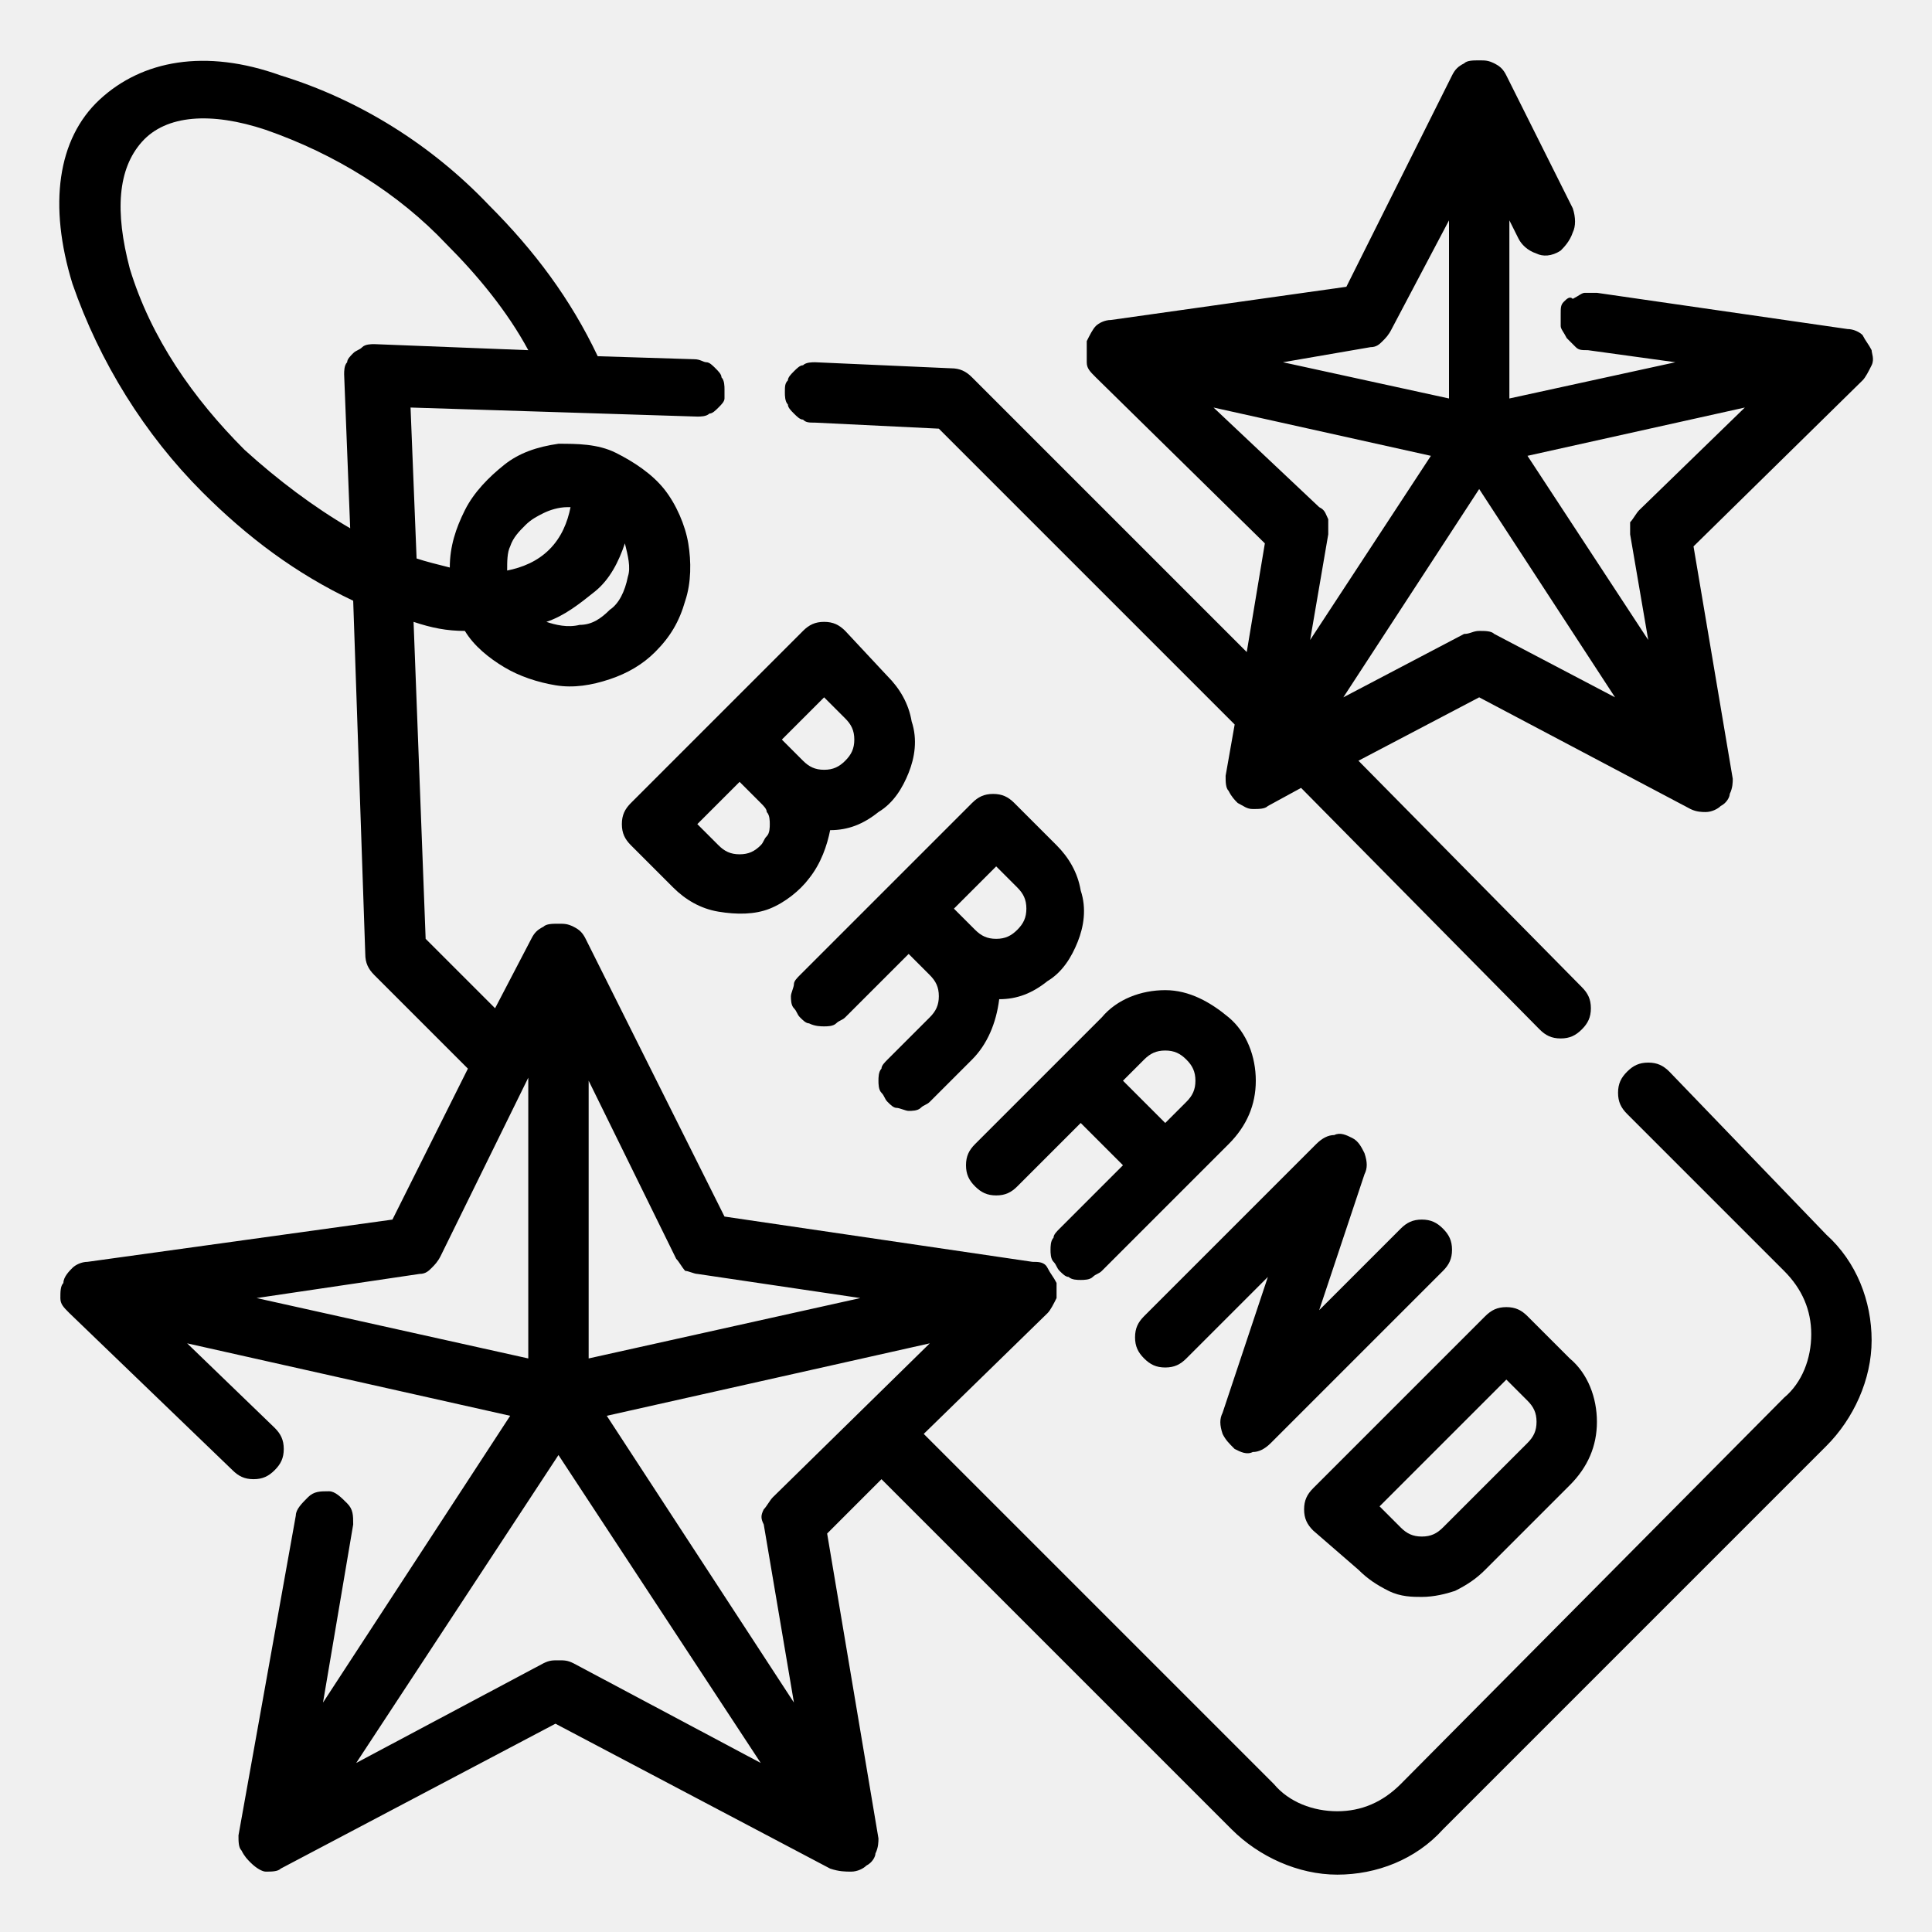
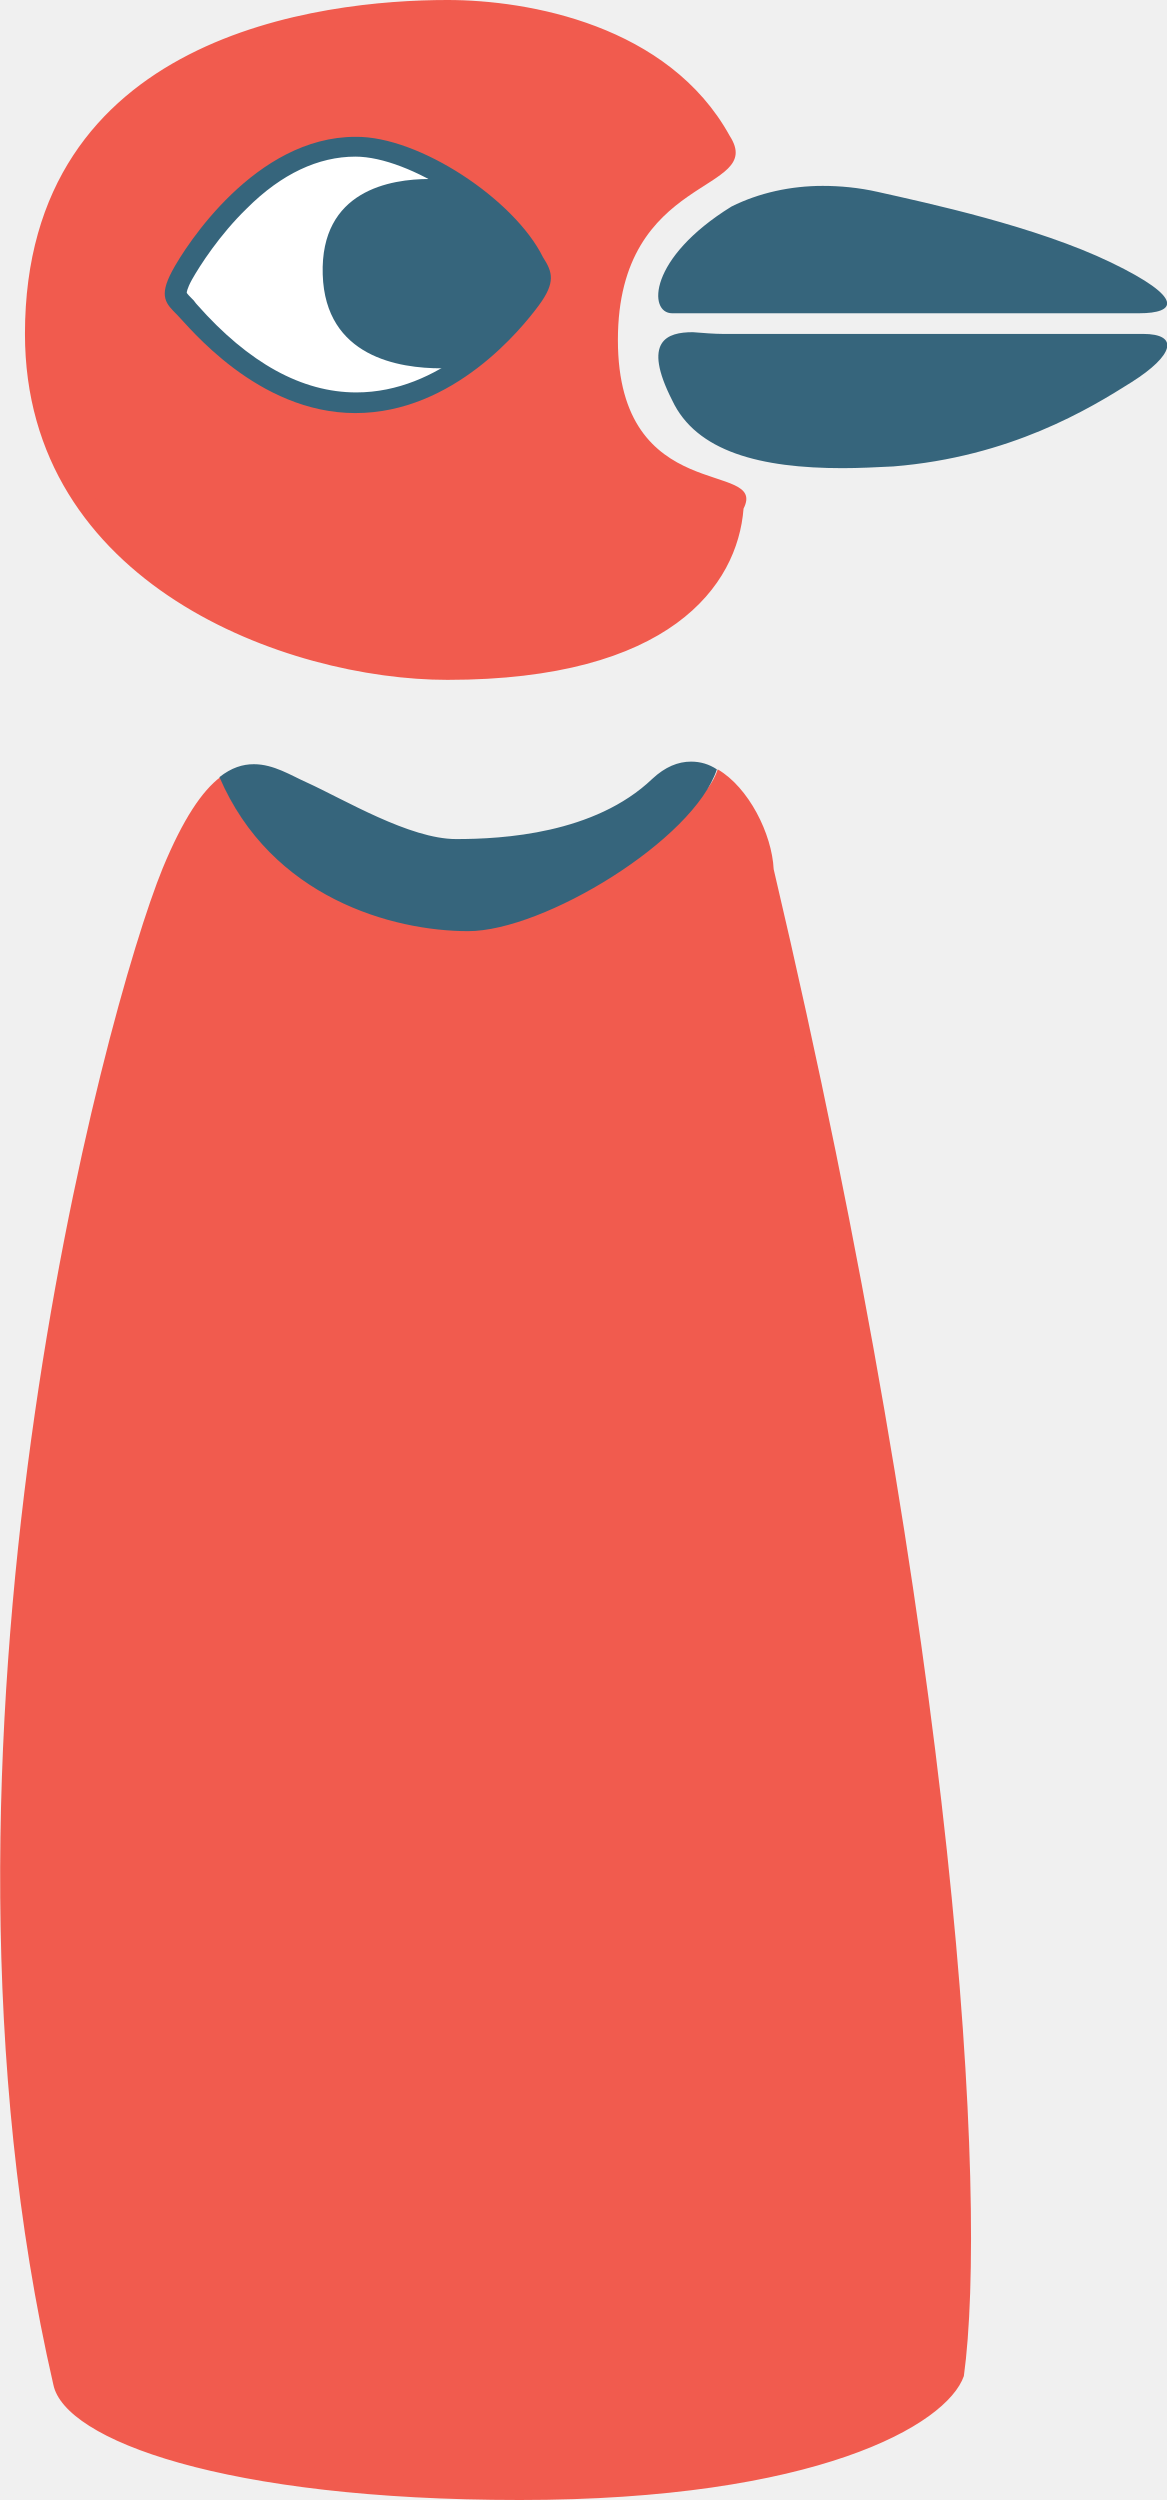
- <svg xmlns="http://www.w3.org/2000/svg" version="1.1" id="Layer_1" x="0px" y="0px" viewBox="0 0 64 64" style="enable-background:new 0 0 64 64;" xml:space="preserve">
-   <defs>
-     <linearGradient id="logo-gradient" x1="50%" y1="0%" x2="50%" y2="100%">
-       <stop offset="0%" stop-color="color-1">
-         <animate attributeName="stop-color" values="#5200ff; #17404e; #5200ff" dur="4s" repeatCount="indefinite" />
-       </stop>
-       <stop offset="50%" stop-color="color-2">
-         <animate attributeName="stop-color" values="#17404e; #5200ff; #17404e" dur="6s" repeatCount="indefinite" />
-       </stop>
-       <stop offset="100%" stop-color="color-3">
-         <animate attributeName="stop-color" values="#5200ff; #17404e; #5200ff" dur="4s" repeatCount="indefinite" />
-       </stop>
-     </linearGradient>
-   </defs>
-   <g fill="url('#logo-gradient')">
-     <path d="M27,14l4.1,0.2l9.8,9.8l-0.3,1.7c0,0.2,0,0.4,0.1,0.5c0.1,0.2,0.2,0.3,0.3,0.4c0.2,0.1,0.3,0.2,0.5,0.2   c0.2,0,0.4,0,0.5-0.1l1.1-0.6l7.9,8c0.2,0.2,0.4,0.3,0.7,0.3c0.3,0,0.5-0.1,0.7-0.3c0.2-0.2,0.3-0.4,0.3-0.7s-0.1-0.5-0.3-0.7   L45,25.2l4-2.1l7,3.7c0.2,0.1,0.4,0.1,0.5,0.1c0.2,0,0.4-0.1,0.5-0.2c0.2-0.1,0.3-0.3,0.3-0.4c0.1-0.2,0.1-0.4,0.1-0.5l-1.3-7.7   l5.6-5.5c0.1-0.1,0.2-0.3,0.3-0.5s0-0.4,0-0.5c-0.1-0.2-0.2-0.3-0.3-0.5c-0.1-0.1-0.3-0.2-0.5-0.2l-8.3-1.2c-0.1,0-0.3,0-0.4,0   c-0.1,0-0.2,0.1-0.4,0.2C52,9.8,51.9,9.9,51.8,10c-0.1,0.1-0.1,0.2-0.1,0.4c0,0.1,0,0.3,0,0.4c0,0.1,0.1,0.2,0.2,0.4   c0.1,0.1,0.2,0.2,0.3,0.3c0.1,0.1,0.2,0.1,0.4,0.1l2.9,0.4L50,13.2V7.3l0.3,0.6c0.1,0.2,0.3,0.4,0.6,0.5c0.2,0.1,0.5,0.1,0.8-0.1   C51.8,8.2,52,8,52.1,7.7c0.1-0.2,0.1-0.5,0-0.8l-2.2-4.4c-0.1-0.2-0.2-0.3-0.4-0.4S49.2,2,49,2c-0.2,0-0.4,0-0.5,0.1   c-0.2,0.1-0.3,0.2-0.4,0.4l-3.5,7l-7.8,1.1c-0.2,0-0.4,0.1-0.5,0.2c-0.1,0.1-0.2,0.3-0.3,0.5C36,11.6,36,11.8,36,12   c0,0.2,0.1,0.3,0.3,0.5l5.6,5.5l-0.6,3.6l-9.1-9.1c-0.2-0.2-0.4-0.3-0.7-0.3L27,12c-0.1,0-0.3,0-0.4,0.1c-0.1,0-0.2,0.1-0.3,0.2   c-0.1,0.1-0.2,0.2-0.2,0.3C26,12.7,26,12.8,26,13c0,0.1,0,0.3,0.1,0.4c0,0.1,0.1,0.2,0.2,0.3c0.1,0.1,0.2,0.2,0.3,0.2   C26.7,14,26.8,14,27,14z M48.5,21l-4,2.1l4.5-6.9l4.5,6.9l-4-2.1c-0.1-0.1-0.3-0.1-0.5-0.1S48.7,21,48.5,21z M54,17.7l0.6,3.5   l-4-6.1l7.2-1.6l-3.5,3.4c-0.1,0.1-0.2,0.3-0.3,0.4C54,17.4,54,17.6,54,17.7L54,17.7z M45.4,11.5c0.2,0,0.3-0.1,0.4-0.2   c0.1-0.1,0.2-0.2,0.3-0.4L48,7.3v5.9l-5.5-1.2L45.4,11.5z M40.2,13.5l7.2,1.6l-4,6.1l0.6-3.5c0-0.2,0-0.3,0-0.5   c-0.1-0.2-0.1-0.3-0.3-0.4L40.2,13.5z" />
-     <path d="M55.3,35.5c-0.2-0.2-0.4-0.3-0.7-0.3c-0.3,0-0.5,0.1-0.7,0.3s-0.3,0.4-0.3,0.7c0,0.3,0.1,0.5,0.3,0.7l5.2,5.2   c0.6,0.6,0.9,1.3,0.9,2.1s-0.3,1.6-0.9,2.1L46.4,59.1c-0.6,0.6-1.3,0.9-2.1,0.9c-0.8,0-1.6-0.3-2.1-0.9L30.6,47.5l4.1-4   c0.1-0.1,0.2-0.3,0.3-0.5c0-0.2,0-0.4,0-0.5c-0.1-0.2-0.2-0.3-0.3-0.5s-0.3-0.2-0.5-0.2L24,40.3l-4.6-9.2c-0.1-0.2-0.2-0.3-0.4-0.4   c-0.2-0.1-0.3-0.1-0.5-0.1s-0.4,0-0.5,0.1c-0.2,0.1-0.3,0.2-0.4,0.4l-1.2,2.3l-2.3-2.3l-0.4-10.5c0.6,0.2,1.1,0.3,1.7,0.3   c0.3,0.5,0.8,0.9,1.3,1.2c0.5,0.3,1.1,0.5,1.7,0.6c0.6,0.1,1.2,0,1.8-0.2c0.6-0.2,1.1-0.5,1.5-0.9c0.5-0.5,0.8-1,1-1.7   c0.2-0.6,0.2-1.3,0.1-1.9c-0.1-0.6-0.4-1.3-0.8-1.8c-0.4-0.5-1-0.9-1.6-1.2c-0.6-0.3-1.3-0.3-1.9-0.3c-0.7,0.1-1.3,0.3-1.8,0.7   c-0.5,0.4-1,0.9-1.3,1.5c-0.3,0.6-0.5,1.2-0.5,1.9c-0.4-0.1-0.8-0.2-1.1-0.3l-0.2-5l9.5,0.3c0.1,0,0.3,0,0.4-0.1   c0.1,0,0.2-0.1,0.3-0.2c0.1-0.1,0.2-0.2,0.2-0.3C24,13.1,24,13,24,12.9c0-0.1,0-0.3-0.1-0.4c0-0.1-0.1-0.2-0.2-0.3   c-0.1-0.1-0.2-0.2-0.3-0.2s-0.2-0.1-0.4-0.1l-3.2-0.1c-0.9-1.9-2.1-3.5-3.6-5c-1.9-2-4.3-3.5-6.9-4.3C6.8,1.6,4.7,2,3.3,3.3   S1.6,6.8,2.4,9.4c0.9,2.6,2.4,5,4.3,6.9c1.5,1.5,3.1,2.7,5,3.6l0.4,11.7c0,0.3,0.1,0.5,0.3,0.7l3.1,3.1l-2.5,5L2.9,41.8   c-0.2,0-0.4,0.1-0.5,0.2c-0.1,0.1-0.3,0.3-0.3,0.5C2,42.6,2,42.8,2,43c0,0.2,0.1,0.3,0.3,0.5l5.4,5.2C7.9,48.9,8.1,49,8.4,49   c0.3,0,0.5-0.1,0.7-0.3c0.2-0.2,0.3-0.4,0.3-0.7c0-0.3-0.1-0.5-0.3-0.7l-2.9-2.8l10.7,2.4l-6.2,9.5l1-5.9c0-0.3,0-0.5-0.2-0.7   c-0.2-0.2-0.4-0.4-0.6-0.4c-0.3,0-0.5,0-0.7,0.2c-0.2,0.2-0.4,0.4-0.4,0.6L7.9,60.8c0,0.2,0,0.4,0.1,0.5c0.1,0.2,0.2,0.3,0.3,0.4   C8.5,61.9,8.7,62,8.8,62c0.2,0,0.4,0,0.5-0.1l9.1-4.8l9.1,4.8C27.8,62,28,62,28.2,62c0.2,0,0.4-0.1,0.5-0.2   c0.2-0.1,0.3-0.3,0.3-0.4c0.1-0.2,0.1-0.4,0.1-0.5l-1.7-10.1l1.8-1.8l11.6,11.6c0.9,0.9,2.2,1.5,3.5,1.5s2.6-0.5,3.5-1.5l12.7-12.7   c0.9-0.9,1.5-2.2,1.5-3.5c0-1.3-0.5-2.6-1.5-3.5L55.3,35.5z M20.2,20.2c-0.3,0.3-0.6,0.5-1,0.5c-0.4,0.1-0.8,0-1.1-0.1   c0.6-0.2,1.1-0.6,1.6-1c0.5-0.4,0.8-1,1-1.6c0.1,0.4,0.2,0.8,0.1,1.1C20.7,19.6,20.5,20,20.2,20.2L20.2,20.2z M17.4,17.4   c0.2-0.2,0.4-0.3,0.6-0.4c0.2-0.1,0.5-0.2,0.8-0.2c0,0,0.1,0,0.1,0c-0.1,0.5-0.3,1-0.7,1.4c-0.4,0.4-0.9,0.6-1.4,0.7   c0-0.3,0-0.6,0.1-0.8C17,17.8,17.2,17.6,17.4,17.4z M8.1,14.9c-1.7-1.7-3.1-3.7-3.8-6C3.8,7,3.9,5.6,4.7,4.7s2.3-1,4.1-0.4   c2.3,0.8,4.4,2.1,6,3.8c1,1,2,2.2,2.7,3.5l-5.1-0.2c-0.1,0-0.3,0-0.4,0.1c-0.1,0.1-0.2,0.1-0.3,0.2c-0.1,0.1-0.2,0.2-0.2,0.3   c-0.1,0.1-0.1,0.3-0.1,0.4l0.2,5.1C10.4,16.8,9.2,15.9,8.1,14.9L8.1,14.9z M23.1,42.2l5.4,0.8l-9,2v-9.2l2.9,5.9   c0.1,0.1,0.2,0.3,0.3,0.4C22.8,42.1,23,42.2,23.1,42.2z M8.5,43l5.4-0.8c0.2,0,0.3-0.1,0.4-0.2c0.1-0.1,0.2-0.2,0.3-0.4l2.9-5.9V45   L8.5,43z M18,55.1l-6.2,3.3l6.7-10.2l6.7,10.2L19,55.1C18.8,55,18.7,55,18.5,55S18.2,55,18,55.1L18,55.1z M25.3,50.5l1,5.9   l-6.2-9.5l10.7-2.4l-5.2,5.1c-0.1,0.1-0.2,0.3-0.3,0.4C25.2,50.2,25.2,50.3,25.3,50.5L25.3,50.5z" />
+ <svg xmlns="http://www.w3.org/2000/svg" version="1.1" id="Layer_2_00000173154166542359965310000013970143190485560465_" x="0px" y="0px" viewBox="0 0 135.6 290.5" style="enable-background:new 0 0 135.6 290.5;" xml:space="preserve">
+   <style type="text/css">
+ 	.st0{fill:#F15B4E;}
+ 	.st1{fill:#36657C;}
+ 	.st2{fill:#FFFFFF;}
+ </style>
+   <g id="_2_Colour">
    <g>
-       <path d="M27.5,27.5c0.6,0,1.1-0.2,1.6-0.6c0.5-0.3,0.8-0.8,1-1.3c0.2-0.5,0.3-1.1,0.1-1.7c-0.1-0.6-0.4-1.1-0.8-1.5L28,20.9    c-0.2-0.2-0.4-0.3-0.7-0.3c-0.3,0-0.5,0.1-0.7,0.3l-5.7,5.7c-0.2,0.2-0.3,0.4-0.3,0.7c0,0.3,0.1,0.5,0.3,0.7l1.4,1.4    c0.4,0.4,0.9,0.7,1.5,0.8c0.6,0.1,1.2,0.1,1.7-0.1c0.5-0.2,1-0.6,1.3-1C27.2,28.6,27.4,28,27.5,27.5L27.5,27.5z M27.3,23.1    l0.7,0.7c0.2,0.2,0.3,0.4,0.3,0.7c0,0.3-0.1,0.5-0.3,0.7c-0.2,0.2-0.4,0.3-0.7,0.3c-0.3,0-0.5-0.1-0.7-0.3l-0.7-0.7L27.3,23.1z     M25.2,28c-0.2,0.2-0.4,0.3-0.7,0.3S24,28.2,23.8,28l-0.7-0.7l1.4-1.4l0.7,0.7c0.1,0.1,0.2,0.2,0.2,0.3c0.1,0.1,0.1,0.3,0.1,0.4    c0,0.1,0,0.3-0.1,0.4C25.3,27.8,25.3,27.9,25.2,28L25.2,28z" />
-       <path d="M29.4,35.1c-0.1,0.1-0.2,0.2-0.2,0.3c-0.1,0.1-0.1,0.3-0.1,0.4c0,0.1,0,0.3,0.1,0.4c0.1,0.1,0.1,0.2,0.2,0.3    c0.1,0.1,0.2,0.2,0.3,0.2s0.3,0.1,0.4,0.1c0.1,0,0.3,0,0.4-0.1c0.1-0.1,0.2-0.1,0.3-0.2l1.4-1.4c0.5-0.5,0.8-1.2,0.9-2    c0.6,0,1.1-0.2,1.6-0.6c0.5-0.3,0.8-0.8,1-1.3c0.2-0.5,0.3-1.1,0.1-1.7c-0.1-0.6-0.4-1.1-0.8-1.5l-1.4-1.4    c-0.2-0.2-0.4-0.3-0.7-0.3c-0.3,0-0.5,0.1-0.7,0.3l-5.7,5.7c-0.1,0.1-0.2,0.2-0.2,0.3s-0.1,0.3-0.1,0.4c0,0.1,0,0.3,0.1,0.4    c0.1,0.1,0.1,0.2,0.2,0.3c0.1,0.1,0.2,0.2,0.3,0.2C27,34,27.2,34,27.3,34c0.1,0,0.3,0,0.4-0.1c0.1-0.1,0.2-0.1,0.3-0.2l2.1-2.1    l0.7,0.7c0.2,0.2,0.3,0.4,0.3,0.7c0,0.3-0.1,0.5-0.3,0.7L29.4,35.1z M33,28.7l0.7,0.7c0.2,0.2,0.3,0.4,0.3,0.7s-0.1,0.5-0.3,0.7    c-0.2,0.2-0.4,0.3-0.7,0.3s-0.5-0.1-0.7-0.3l-0.7-0.7L33,28.7z" />
-       <path d="M35.1,40.7c-0.1,0.1-0.2,0.2-0.2,0.3c-0.1,0.1-0.1,0.3-0.1,0.4c0,0.1,0,0.3,0.1,0.4c0.1,0.1,0.1,0.2,0.2,0.3    c0.1,0.1,0.2,0.2,0.3,0.2c0.1,0.1,0.3,0.1,0.4,0.1c0.1,0,0.3,0,0.4-0.1c0.1-0.1,0.2-0.1,0.3-0.2l4.2-4.2c0.6-0.6,0.9-1.3,0.9-2.1    c0-0.8-0.3-1.6-0.9-2.1c-0.6-0.5-1.3-0.9-2.1-0.9c-0.8,0-1.6,0.3-2.1,0.9l-4.2,4.2c-0.2,0.2-0.3,0.4-0.3,0.7    c0,0.3,0.1,0.5,0.3,0.7c0.2,0.2,0.4,0.3,0.7,0.3c0.3,0,0.5-0.1,0.7-0.3l2.1-2.1l1.4,1.4L35.1,40.7z M37.2,35.8l0.7-0.7    c0.2-0.2,0.4-0.3,0.7-0.3c0.3,0,0.5,0.1,0.7,0.3c0.2,0.2,0.3,0.4,0.3,0.7c0,0.3-0.1,0.5-0.3,0.7l-0.7,0.7L37.2,35.8z" />
-       <path d="M40.9,48c0.2,0.1,0.4,0.2,0.6,0.1c0.2,0,0.4-0.1,0.6-0.3l5.7-5.7c0.2-0.2,0.3-0.4,0.3-0.7c0-0.3-0.1-0.5-0.3-0.7    c-0.2-0.2-0.4-0.3-0.7-0.3s-0.5,0.1-0.7,0.3l-2.7,2.7l1.5-4.5c0.1-0.2,0.1-0.4,0-0.7c-0.1-0.2-0.2-0.4-0.4-0.5    c-0.2-0.1-0.4-0.2-0.6-0.1c-0.2,0-0.4,0.1-0.6,0.3l-5.7,5.7c-0.2,0.2-0.3,0.4-0.3,0.7s0.1,0.5,0.3,0.7c0.2,0.2,0.4,0.3,0.7,0.3    s0.5-0.1,0.7-0.3l2.7-2.7l-1.5,4.5c-0.1,0.2-0.1,0.4,0,0.7C40.6,47.7,40.7,47.8,40.9,48z" />
-       <path d="M45,52c0.3,0.3,0.6,0.5,1,0.7c0.4,0.2,0.8,0.2,1.1,0.2c0.4,0,0.8-0.1,1.1-0.2c0.4-0.2,0.7-0.4,1-0.7l2.8-2.8    c0.6-0.6,0.9-1.3,0.9-2.1c0-0.8-0.3-1.6-0.9-2.1l-1.4-1.4c-0.2-0.2-0.4-0.3-0.7-0.3c-0.3,0-0.5,0.1-0.7,0.3l-5.7,5.7    c-0.2,0.2-0.3,0.4-0.3,0.7c0,0.3,0.1,0.5,0.3,0.7L45,52z M49.9,45.7l0.7,0.7c0.2,0.2,0.3,0.4,0.3,0.7c0,0.3-0.1,0.5-0.3,0.7    l-2.8,2.8c-0.2,0.2-0.4,0.3-0.7,0.3c-0.3,0-0.5-0.1-0.7-0.3l-0.7-0.7L49.9,45.7z" />
+       <path class="st0" d="M60.4,289.3c-19.9,0-32.3-2.3-39.2-4.3c-8.1-2.3-13.2-5.3-13.9-8.2C-10.2,200.5,14.4,115,20,101.4    c1.7-4.1,3.4-7.2,5.2-9.1c4.2,8.5,9.8,10.3,17.4,10.3c1.6,0,3.2-0.1,4.9-0.1c1.9-0.1,3.8-0.2,5.8-0.2c8.6,0,26.2-3.4,30.5-11.1    c2.8,2.3,4.7,6.6,4.8,9.8v0.1l0,0.1c21.3,90.6,24.9,153.9,22.1,174.6C108.8,281.1,93.4,289.3,60.4,289.3L60.4,289.3z" />
+       <path class="st0" d="M84.1,93.1c1.8,2.1,3.3,5.3,3.4,8v0.2l0.1,0.2c21.2,90.2,24.8,153.3,22.1,174c-1.8,4.2-15.9,12.6-49.3,12.6    c-37,0-51.2-7.9-51.9-11.5c-9-39.3-6.4-80.9-2.5-108.9c4.3-31.5,11.6-57.1,15.1-65.8c1.3-3.1,2.6-5.6,3.8-7.4    c4.4,7.7,10.3,9.4,17.7,9.4c1.6,0,3.2-0.1,5-0.1c1.8-0.1,3.8-0.2,5.8-0.2C60,103.5,78,101,84.1,93.1 M83.4,89.4    c-2.7,8.2-21.5,11.7-30,11.7c-3.9,0-7.5,0.3-10.8,0.3c-7.3,0-12.9-1.5-17-11.1c-2.1,1.6-4.3,4.8-6.7,10.6    c-6.7,16.4-29.8,101.8-12.7,176.2c1.3,6.4,19.8,13.4,54.2,13.4s49.6-8.7,51.6-14.4c2.8-20.4-0.7-84.1-22.1-175.1    C89.7,96.9,87,91.5,83.4,89.4L83.4,89.4L83.4,89.4z" />
+     </g>
+     <g>
+       <path class="st1" d="M54.5,107c-9.2,0-21.8-4.3-27.4-16.3c0.8-0.5,1.7-0.7,2.5-0.7c1.6,0,3.1,0.8,4.6,1.5c0.3,0.2,0.7,0.3,1,0.5    c0.9,0.4,2,1,3.2,1.6c4.5,2.3,10.2,5.2,14.7,5.2c10.4,0,18.5-2.5,23.6-7.4c1.2-1.1,2.4-1.7,3.7-1.7c0.5,0,1,0.1,1.6,0.3    c-1.6,3.3-5.7,7.3-11.4,10.9C64.6,104.6,58.3,107.1,54.5,107L54.5,107z" />
+       <path class="st1" d="M80,90.9c-1.9,2.8-5.5,6-10.1,9c-5.7,3.6-11.8,6-15.4,6c-8.6,0-20.2-3.9-25.8-14.5c0.3-0.1,0.6-0.1,0.9-0.1    c1.3,0,2.7,0.7,4,1.4c0.3,0.2,0.7,0.3,1,0.5c0.9,0.4,2,1,3.2,1.6C42.5,97,48.3,100,53,100c10.7,0,19.1-2.7,24.4-7.7    C78.3,91.5,79.1,91,80,90.9 M80.3,88.5c-1.5,0-3,0.6-4.5,2c-6.7,6.4-17.4,7-22.8,7S40,92.9,35.6,90.9c-1.8-0.8-3.8-2.1-6.1-2.1    c-1.3,0-2.6,0.4-4,1.5c6,14,20.1,17.9,28.9,17.9s26.2-10.6,28.9-18.8C82.4,88.8,81.4,88.5,80.3,88.5L80.3,88.5L80.3,88.5z" />
+     </g>
+     <g>
+       <path class="st0" d="M52,77.9c-19.9,0-47.9-12.1-47.9-39c0-14.6,6.2-25.2,18.4-31.4C33.1,2,45.5,1.2,52,1.2    c11.3,0,25.6,4,31.7,15.2c0.5,0.7,0.6,1.2,0.5,1.6c-0.2,0.8-1.5,1.6-3,2.6c-4.2,2.7-10.6,6.8-10.6,18.9c0,13.2,7.7,15.7,12.2,17.2    c1,0.3,2.6,0.9,2.7,1.2c0,0,0,0.2-0.2,0.6l-0.1,0.2l0,0.2C84.4,70.8,72,77.8,52,77.9L52,77.9z" />
+       <path class="st0" d="M52,2.4c11,0,24.8,3.8,30.7,14.6l0,0.1l0,0.1c0.2,0.3,0.3,0.5,0.3,0.6c-0.3,0.4-1.5,1.2-2.5,1.8    c-4.2,2.7-11.2,7.1-11.2,19.9c0,14,8.5,16.9,13,18.4c0.5,0.2,1.2,0.4,1.6,0.6l0,0l0,0.5c-0.2,3.2-1.6,7.8-6.8,11.5    c-5.6,4.1-14.1,6.1-25.2,6.1c-8,0-20.2-2.3-30.3-8.8C14.2,63,5.3,54,5.3,38.8C5.3,5.9,38,2.4,52,2.4 M52,0C37.3,0,2.9,4,2.9,38.8    C2.9,67.9,33.3,79,52,79c25.8,0,33.7-10.9,34.4-19.9c2.9-5.7-14.6-0.1-14.6-19.6s17.3-17,13-23.7C77.7,2.9,61.4,0,52,0L52,0z" />
+     </g>
+     <g>
+       <path class="st2" d="M41.3,46.8c-6.6,0-13.2-3.6-19.4-10.6c-0.2-0.2-0.3-0.4-0.4-0.5l-0.2-0.2c-1-1.1-1.4-1.4-0.2-3.6    c0.1-0.1,8-14.9,20.2-14.9c6.8,0,17.5,6.9,20.7,13.4l0,0.1l0,0.1c0.8,1.2,1.3,1.9-0.5,4.2C59,38.4,51.6,46.8,41.3,46.8L41.3,46.8z    " />
+       <path class="st1" d="M41.3,18.2c6.3,0,16.6,6.7,19.7,12.8l0.1,0.1l0.1,0.1c0.7,1,0.8,1.3-0.4,2.9c-2.6,3.5-9.7,11.5-19.4,11.5    c-6.3,0-12.5-3.4-18.5-10.2c-0.2-0.2-0.3-0.4-0.4-0.5l-0.2-0.2c-0.2-0.2-0.6-0.6-0.6-0.7c0,0,0-0.4,0.6-1.5    c0.9-1.6,3.2-5.2,6.4-8.3C32.7,20.2,37,18.2,41.3,18.2 M41.3,15.9c-11.6,0-19.7,12.6-21.3,15.6s-0.7,3.8,0.6,5.1S29.9,48,41.3,48    s19.3-9.8,21.3-12.5s1.6-3.9,0.5-5.6C59.8,23.2,48.7,15.8,41.3,15.9L41.3,15.9L41.3,15.9z" />
+     </g>
+     <g>
+       <path class="st1" d="M51.3,41.7c-5.6,0-12.3-1.7-12.6-9.8c-0.1-3,0.6-5.3,2.2-6.9c2.4-2.5,6.2-3,9-3c1.3,0,2.2,0.1,2.5,0.1    c5.3,1.5,8,8.8,8.7,10.9L54,41.5C53.5,41.6,52.5,41.7,51.3,41.7L51.3,41.7L51.3,41.7z" />
+       <path class="st1" d="M49.9,23.2c1.1,0,2,0.1,2.2,0.1c4,1.2,6.6,6.5,7.6,9.4l-6.4,7.7c-0.5,0.1-1.2,0.1-2.1,0.1    c-7.4,0-11.2-2.9-11.4-8.6c-0.1-2.7,0.5-4.6,1.9-6.1C44,23.5,47.8,23.2,49.9,23.2 M49.9,20.8c-4.5,0-12.7,1.3-12.4,11.1    c0.3,9.6,8.9,10.9,13.8,10.9c2,0,3.3-0.2,3.3-0.2l7.8-9.4c0,0-2.8-10.3-9.8-12.3C52.7,21,51.5,20.8,49.9,20.8L49.9,20.8L49.9,20.8    z" />
+     </g>
+     <g>
+       <path class="st1" d="M97.9,53.2c-10.3,0-16.4-2.4-18.7-7.2c-1.9-3.7-1.6-5-1.3-5.4c0.3-0.5,1.2-0.8,2.6-0.8c0.7,0,1.3,0.1,2,0.1    c0.6,0,1.1,0.1,1.5,0.1h48.9c1,0,1.4,0.1,1.6,0.2c-0.2,0.4-1,1.5-3.6,3.2c-4.3,2.8-13.4,8.5-27.2,9.6    C101.6,53.2,99.6,53.2,97.9,53.2L97.9,53.2z" />
+       <path class="st1" d="M80.5,41c0.6,0,1.2,0.1,1.9,0.1c0.6,0,1.1,0.1,1.6,0.1h48c-0.4,0.3-1,0.8-1.7,1.2c-4.3,2.7-13.1,8.4-26.6,9.5    c-2.1,0.1-4,0.2-5.8,0.2c-9.8,0-15.6-2.1-17.6-6.5l0-0.1l0,0c-1.5-2.9-1.4-4-1.3-4.2C79,41.2,79.4,41,80.5,41 M80.5,38.6    c-3,0-5.9,1-2.4,7.9c2.8,6,10.3,7.9,19.8,7.9c1.9,0,3.9-0.1,5.9-0.2c13.6-1.1,22.8-6.7,27.7-9.8c4.9-3.1,5.6-5.6,1.3-5.6H83.9    C83.1,38.8,81.7,38.7,80.5,38.6L80.5,38.6L80.5,38.6z" />
+     </g>
+     <g>
+       <path class="st1" d="M78.1,35.2c-0.1,0-0.3,0-0.4-0.4c-0.4-1.4,1-5.5,7.8-9.8c2.9-1.5,6.4-2.2,10-2.2c2,0,4,0.2,6.1,0.7l1.3,0.3    c6.1,1.4,17.6,4,25.6,7.8c3.8,1.8,5.2,2.9,5.6,3.4c-0.3,0.1-0.9,0.2-1.8,0.2L78.1,35.2L78.1,35.2z" />
+       <path class="st1" d="M95.6,24c1.9,0,3.9,0.2,5.8,0.7l1.3,0.3c6.1,1.4,17.5,3.9,25.3,7.7c1.1,0.5,1.9,1,2.6,1.4H78.9    c0.2-1.4,1.9-4.6,7.3-7.9C88.9,24.7,92.2,24,95.6,24 M95.6,21.6c-3.7,0-7.4,0.8-10.6,2.4c-9.7,6-9.7,12.4-6.9,12.4h54.3    c4.2,0,5.4-1.7-3.3-5.9c-8.7-4.2-21.3-6.9-27.1-8.2C99.8,21.8,97.6,21.6,95.6,21.6L95.6,21.6L95.6,21.6z" />
    </g>
  </g>
</svg>
